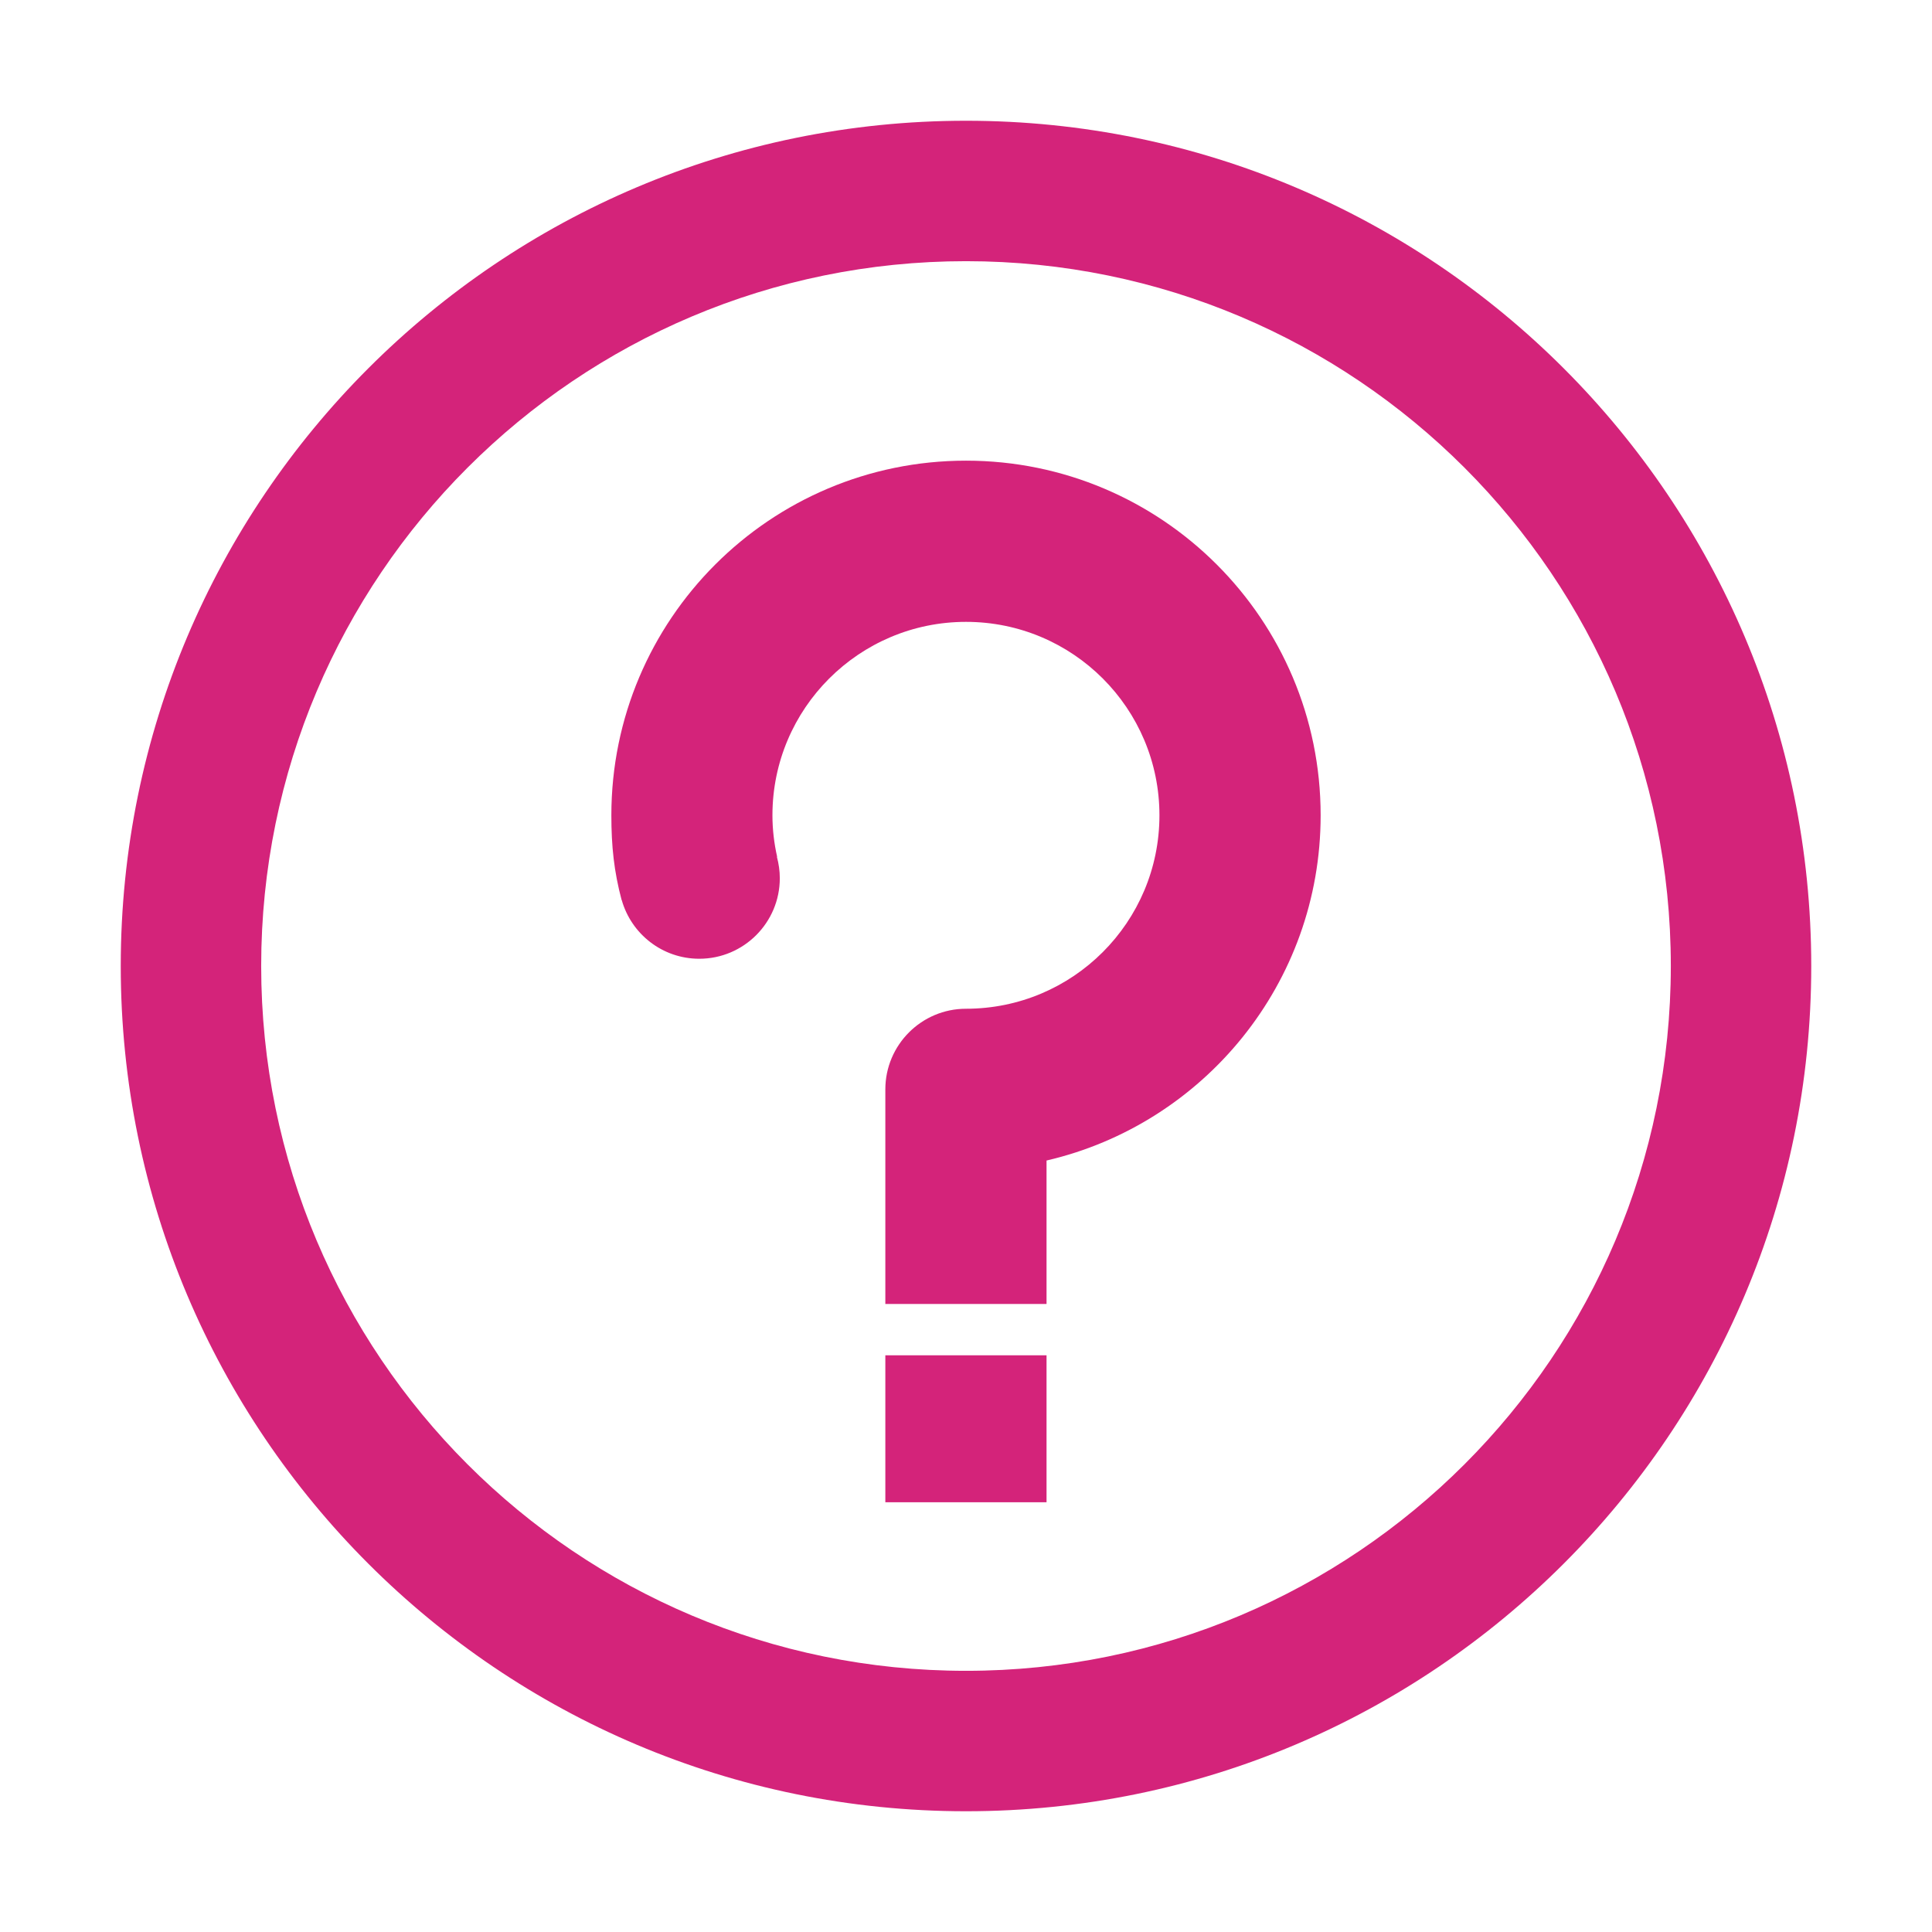
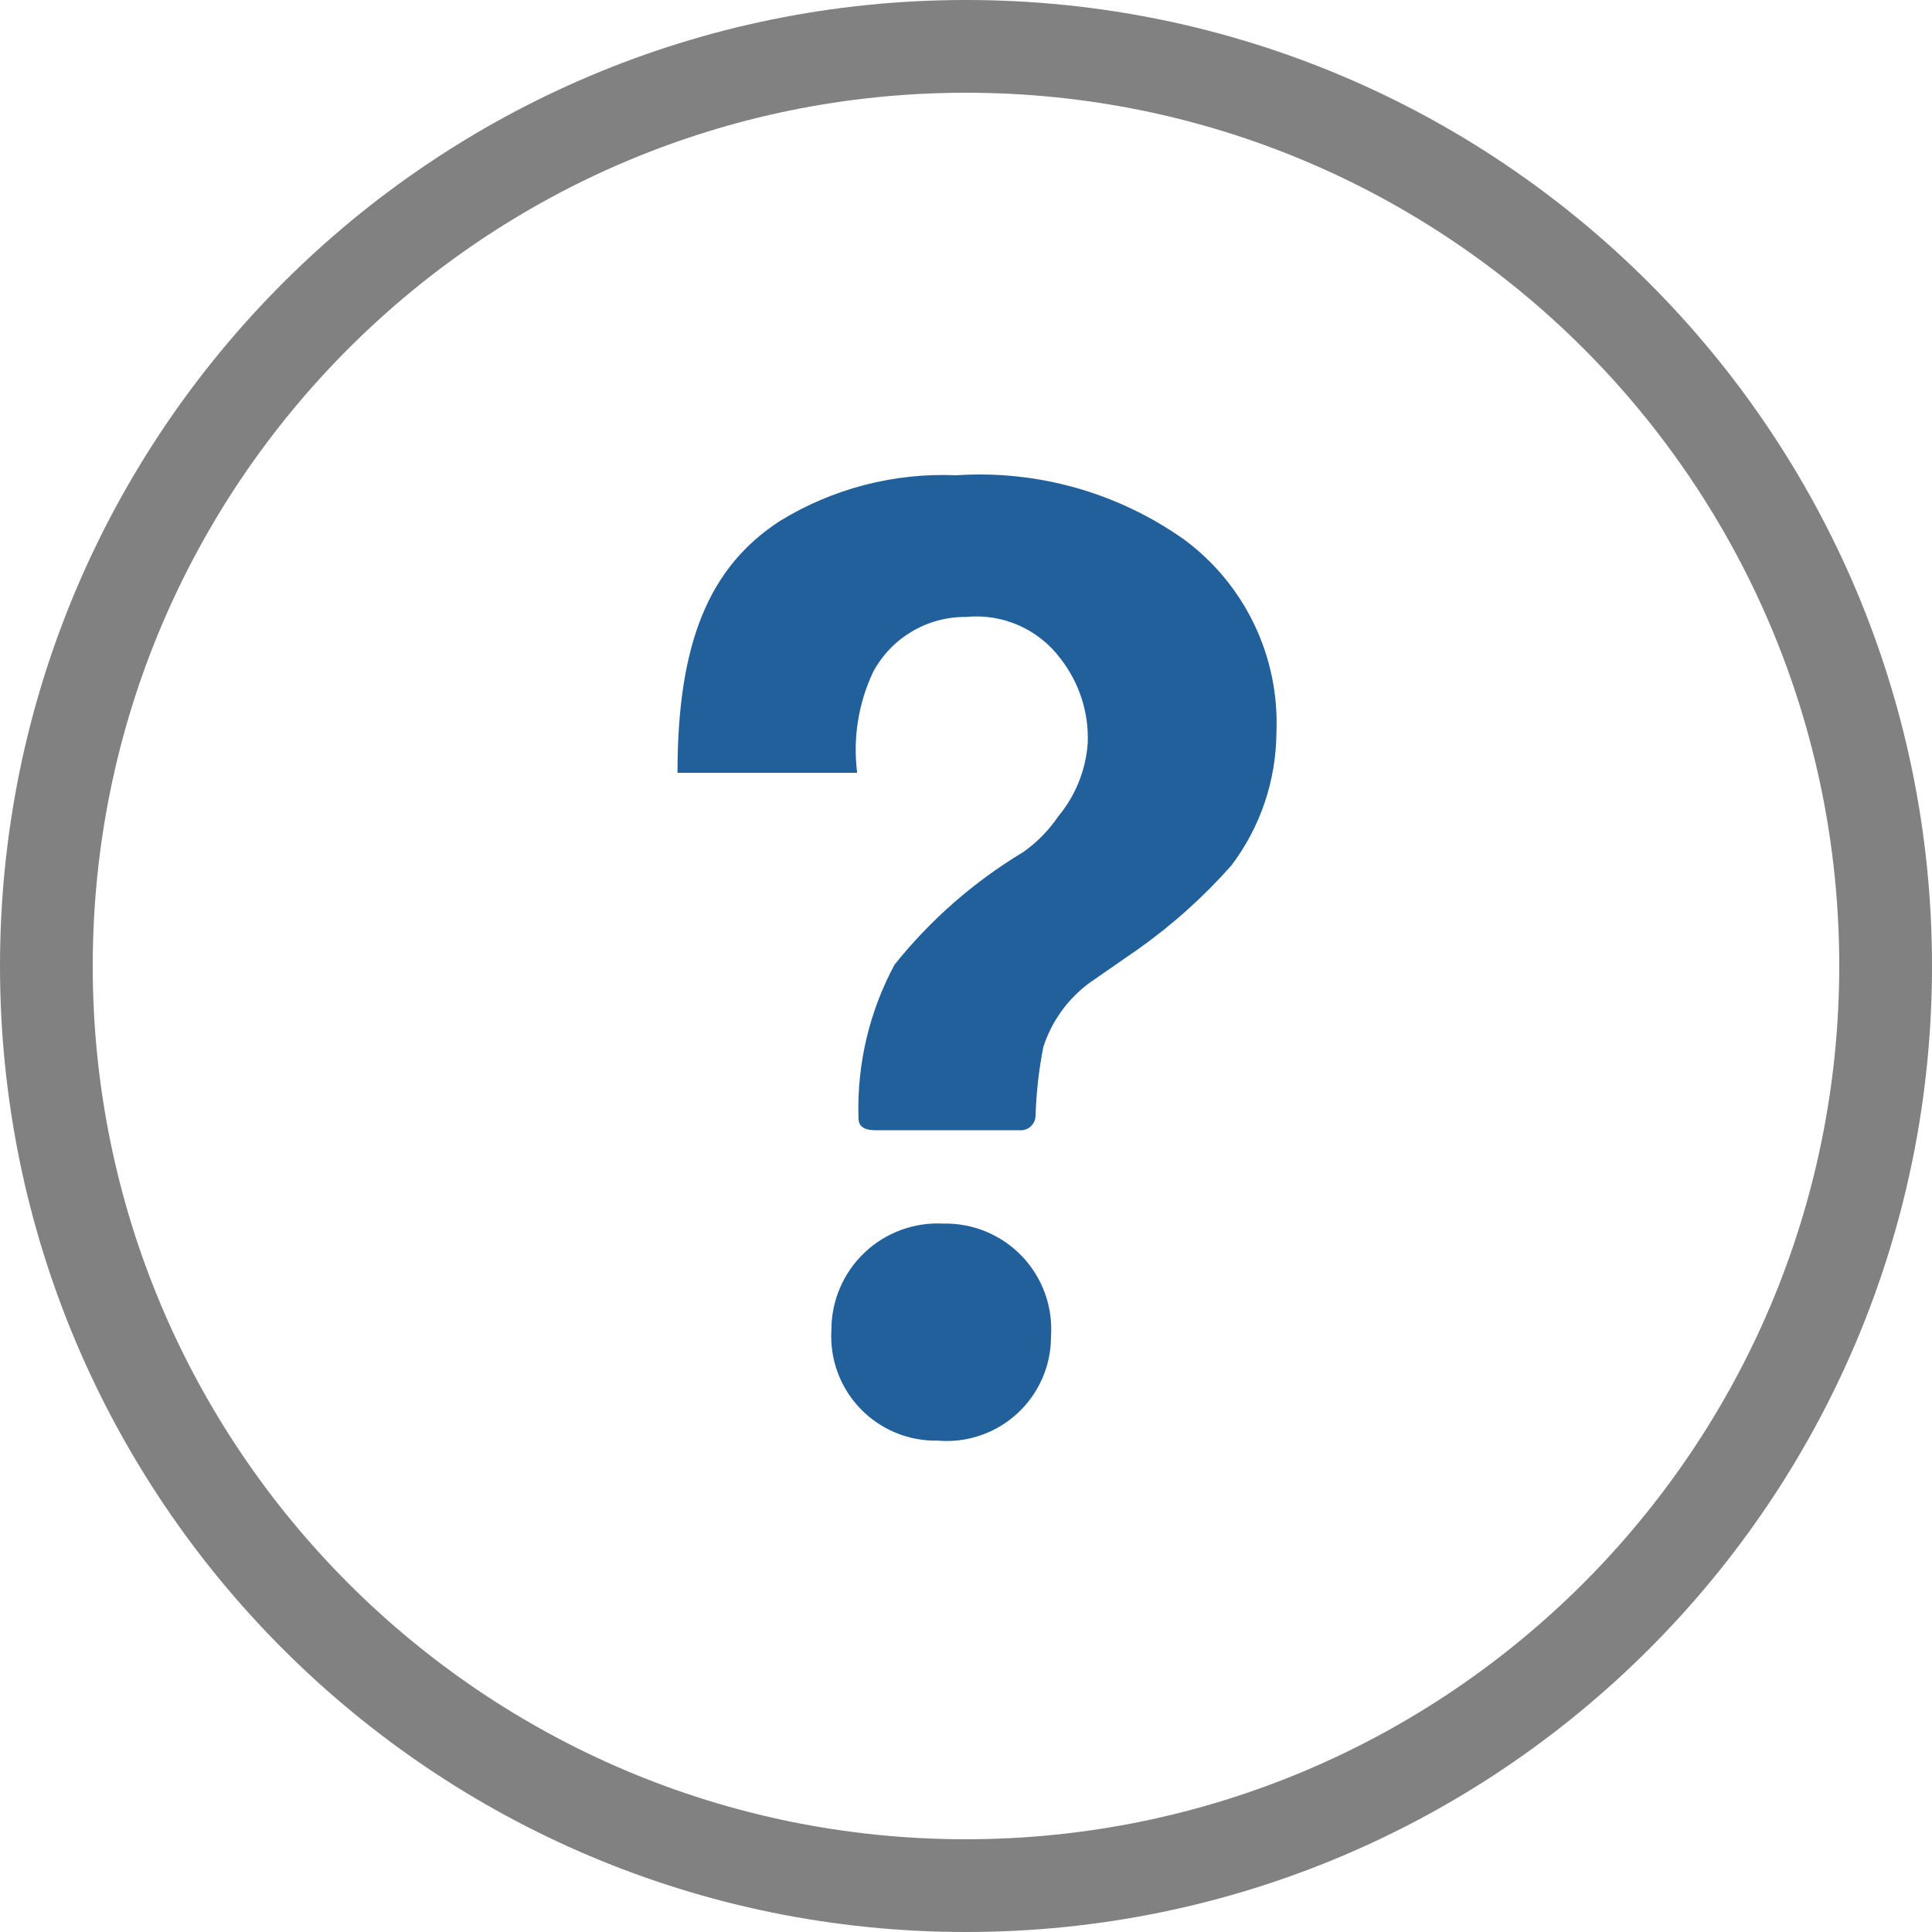
- <svg xmlns="http://www.w3.org/2000/svg" t="1528426843533" class="icon" style="" viewBox="0 0 1024 1024" version="1.1" p-id="5798" width="200" height="200">
-   <defs>
-     <style type="text/css" />
-   </defs>
-   <path d="M512 64C264.576 64 64 264.576 64 512s200.576 448 448 448 448-200.576 448-448S759.424 64 512 64zM512 885.568c-206.336 0-373.568-167.232-373.568-373.568S305.664 138.432 512 138.432 885.568 305.664 885.568 512 718.336 885.568 512 885.568z" p-id="5799" fill="#d4237a" />
-   <path d="M512 244.16c-103.808 0-187.968 84.16-187.968 187.968 0 16.512 1.408 29.696 5.44 44.928l0.064 0C334.592 494.976 351.04 508.16 370.624 508.16c23.552 0 42.688-19.136 42.688-42.688 0-3.968-0.576-7.744-1.536-11.328l0.128 0C410.304 447.04 409.408 439.68 409.408 432.128 409.408 375.552 455.36 329.6 512 329.6s102.528 45.888 102.528 102.528c0 56.64-45.888 102.528-102.528 102.528-23.616 0-42.752 19.2-42.752 42.752l0 113.728 85.44 0L554.688 615.104c83.264-19.328 145.28-93.888 145.28-182.976C699.968 328.32 615.808 244.16 512 244.16z" p-id="5800" fill="#d4237a" />
-   <path d="M469.248 718.336l85.44 0 0 77.888-85.44 0 0-77.888Z" p-id="5801" fill="#d4237a" />
+ <svg xmlns="http://www.w3.org/2000/svg" id="图标" viewBox="0 0 30 30">
+   <g id="图层_9" data-name="图层 9">
+     <path d="M15,0A15,15,0,1,0,30,15,15,15,0,0,0,15,0Zm0,28.56A13.56,13.56,0,1,1,28.56,15,13.57,13.57,0,0,1,15,28.56Z" style="fill:#818181" />
+     <path d="M18.39,8.38a5.49,5.49,0,0,0-3.54-1,4.84,4.84,0,0,0-2.74.71C11,8.81,10.52,10,10.52,12h2.79a2.83,2.83,0,0,1,.25-1.57A1.62,1.62,0,0,1,15,9.58a1.63,1.63,0,0,1,1.47.65,2,2,0,0,1,.42,1.31,2,2,0,0,1-.46,1.14,2.16,2.16,0,0,1-.54.55,7.52,7.52,0,0,0-2,1.75,4.71,4.71,0,0,0-.56,2.36c0,.07,0,.21.26.21h2.24a.23.23,0,0,0,.25-.22,6.64,6.64,0,0,1,.12-1.07,2,2,0,0,1,.72-1l.75-.52a8.46,8.46,0,0,0,1.45-1.3,3.45,3.45,0,0,0,.7-2.06A3.54,3.54,0,0,0,18.39,8.38ZM14.65,19a1.65,1.65,0,0,0-1.74,1.65,1.62,1.62,0,0,0,1.65,1.72,1.62,1.62,0,0,0,1.76-1.62A1.64,1.64,0,0,0,14.65,19Z" style="fill:#22609c" />
+   </g>
</svg>
